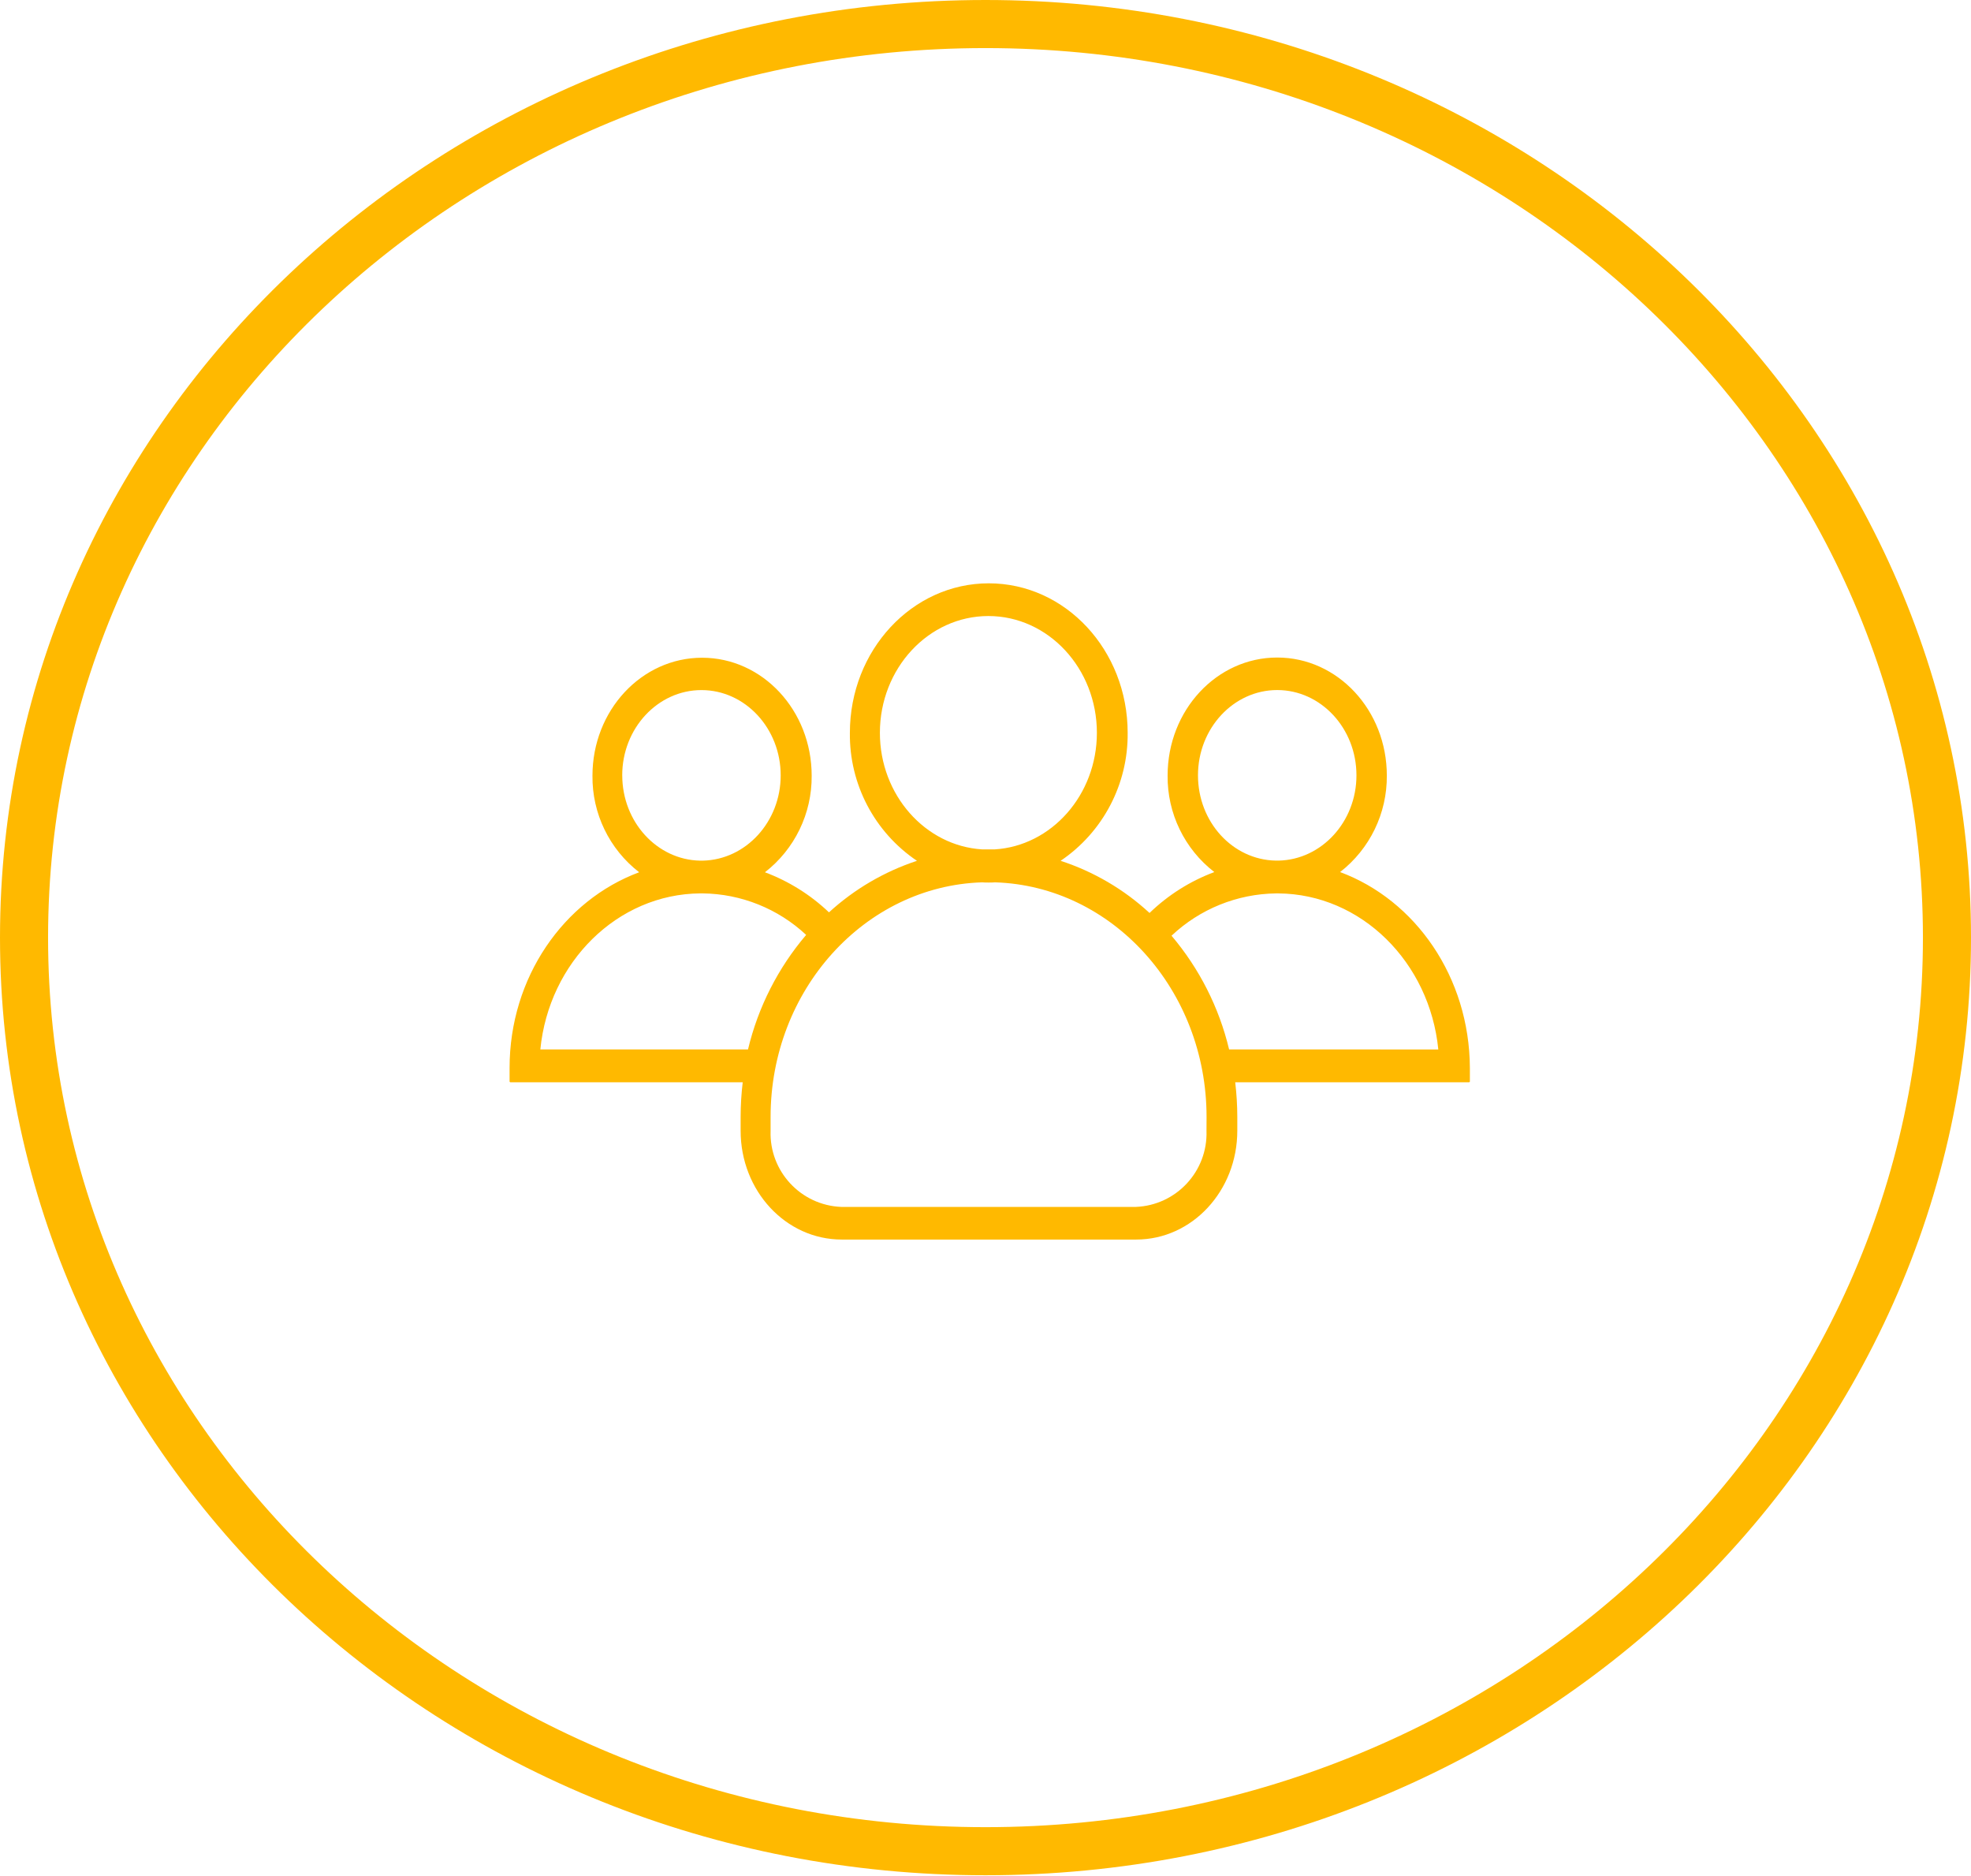
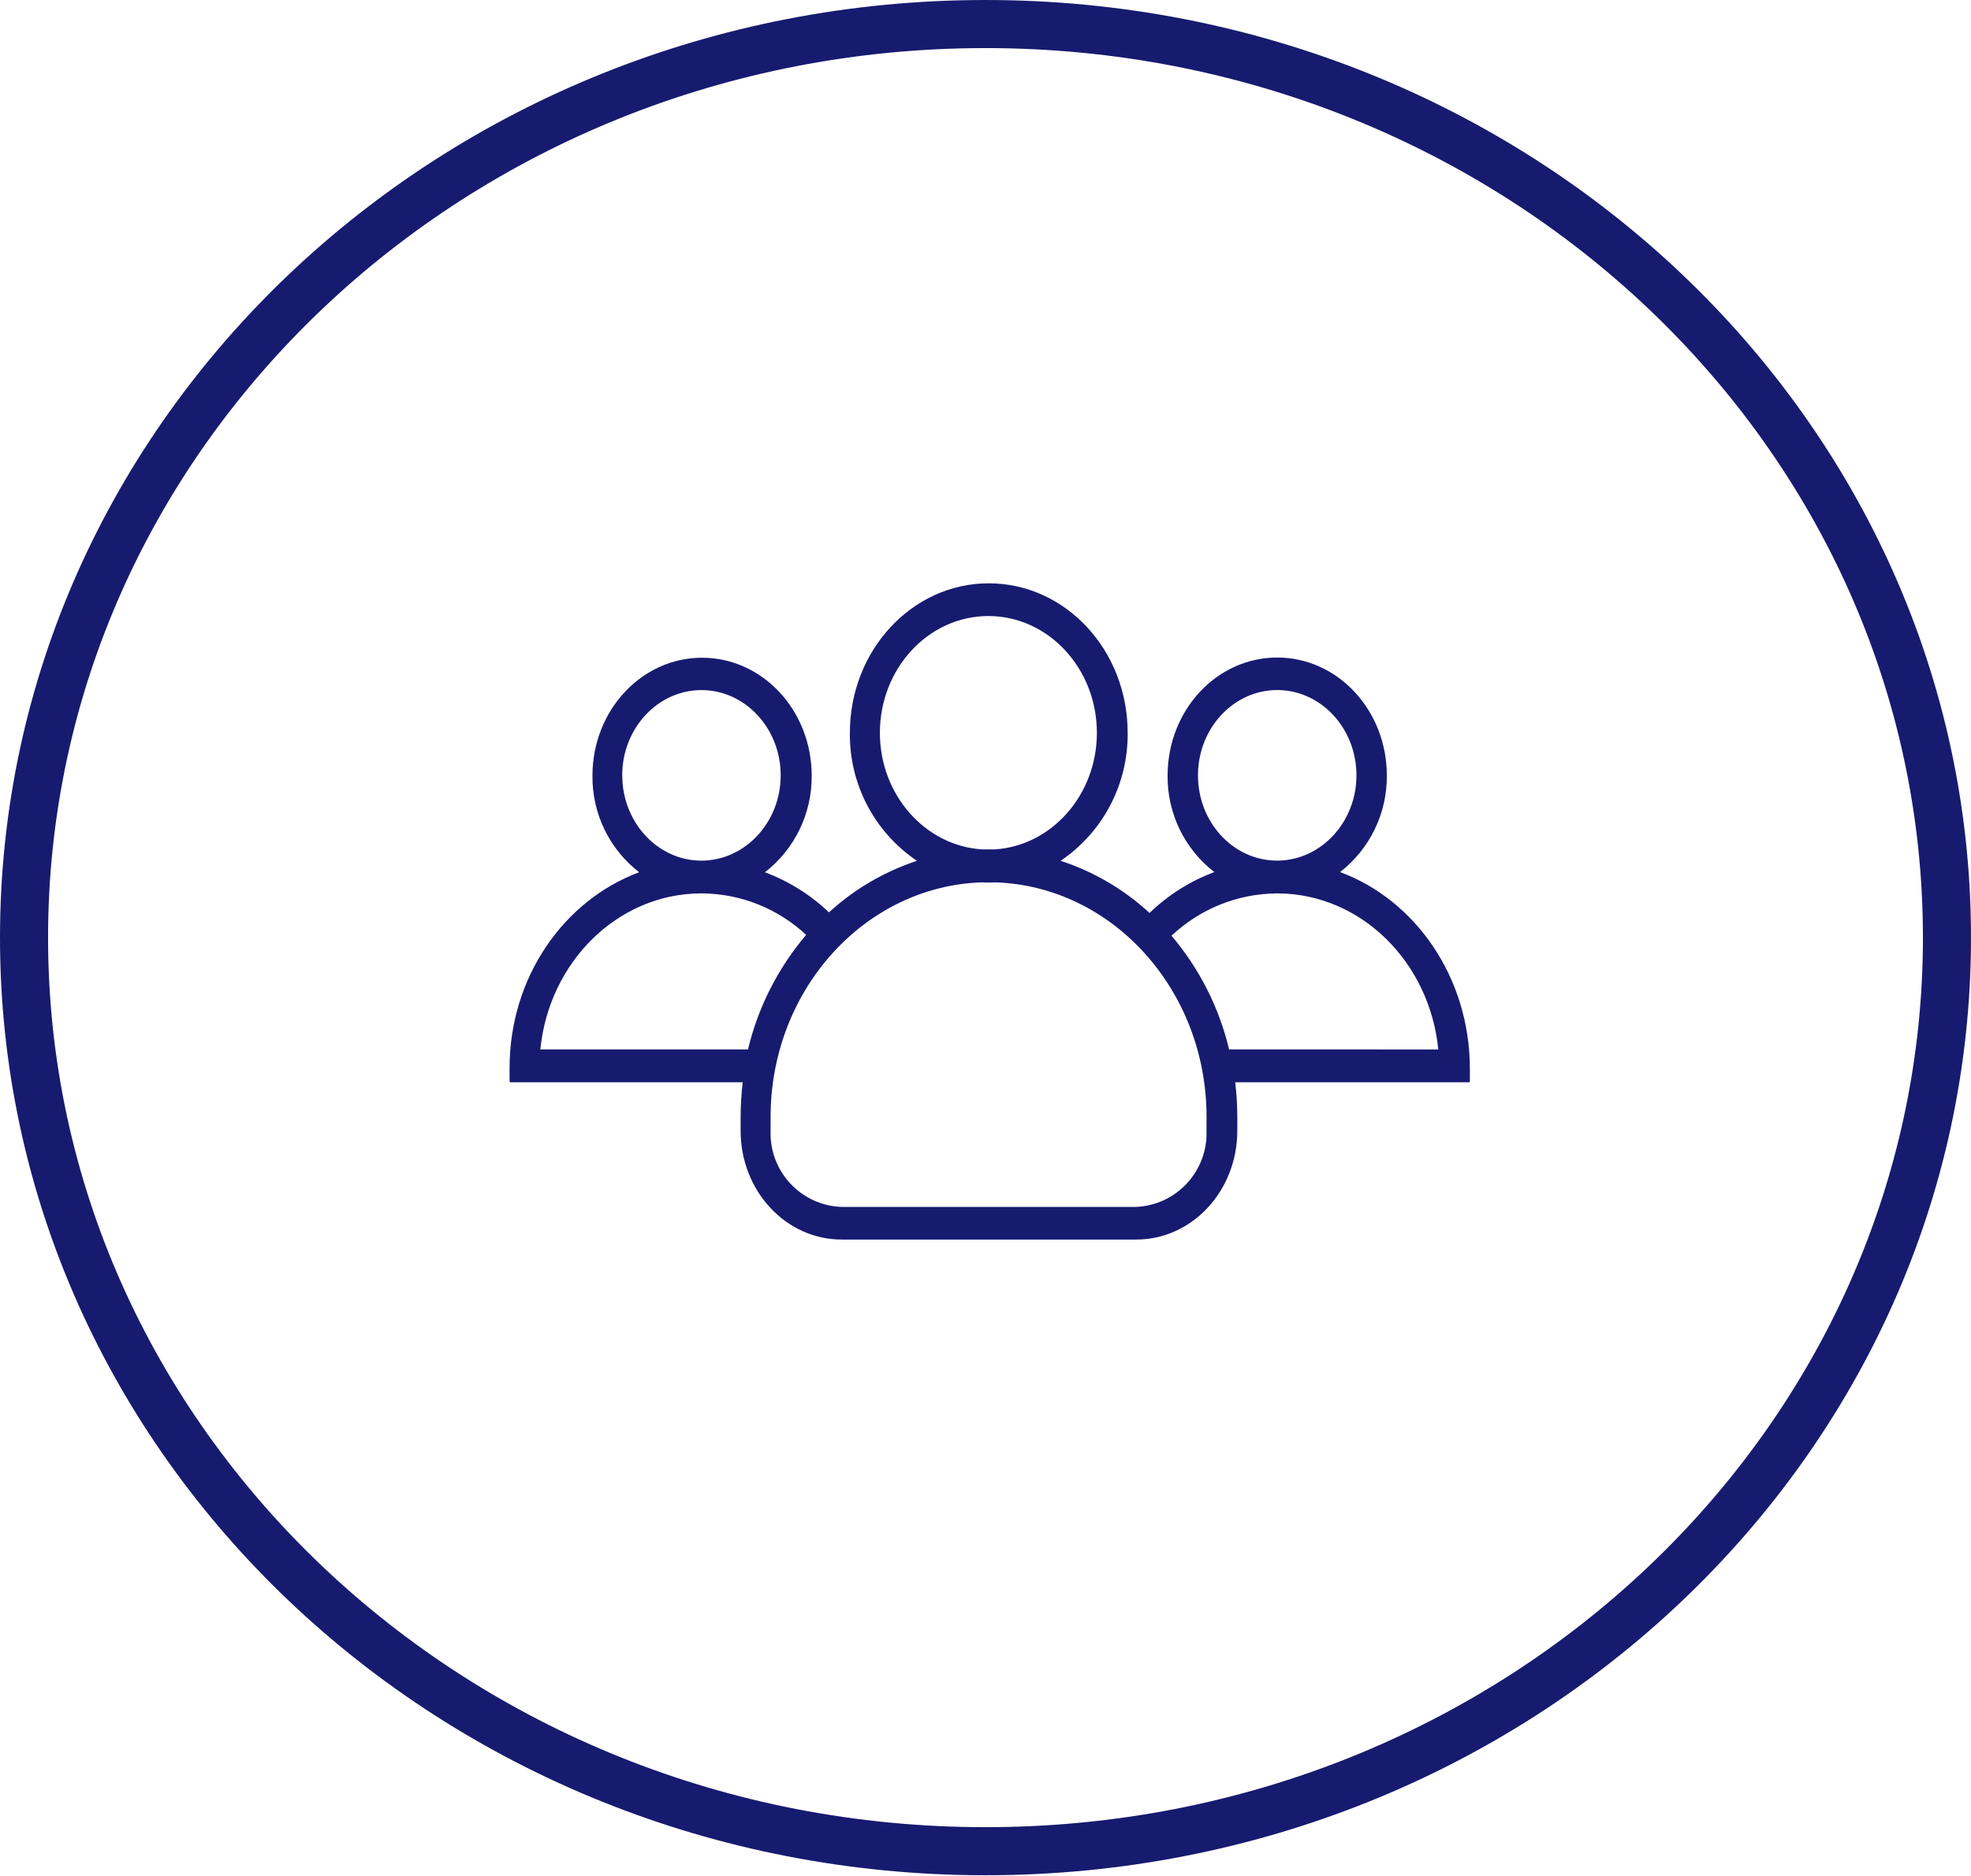
<svg xmlns="http://www.w3.org/2000/svg" width="205" height="195" viewBox="0 0 205 195">
  <g id="profestional" transform="translate(56 1.039)">
-     <g id="Ellipse_16" data-name="Ellipse 16" transform="translate(-56 -1.039)" fill="none" stroke="#ffb900" stroke-width="5">
+     <g id="Ellipse_16" data-name="Ellipse 16" transform="translate(-56 -1.039)" fill="none" stroke="#171b6f" stroke-width="5">
      <ellipse cx="102.5" cy="97.5" rx="102.5" ry="97.5" stroke="none" />
      <ellipse cx="102.5" cy="97.5" rx="100" ry="95" fill="none" />
    </g>
    <g id="Group_7" data-name="Group 7" transform="translate(-3 59.614)">
-       <path id="Path_209" data-name="Path 209" d="M86.38,122.28a12.571,12.571,0,0,0,4.861-10.038c0-6.784-5.1-12.271-11.4-12.271s-11.4,5.487-11.4,12.271A12.514,12.514,0,0,0,73.3,122.28a19.5,19.5,0,0,0-6.739,4.253,25.079,25.079,0,0,0-9.249-5.423A15.857,15.857,0,0,0,64.286,107.8c0-8.592-6.462-15.546-14.446-15.546S35.394,99.226,35.394,107.8A15.809,15.809,0,0,0,42.37,121.11a25.285,25.285,0,0,0-9.15,5.359,19.642,19.642,0,0,0-6.66-4.168,12.571,12.571,0,0,0,4.861-10.038c0-6.784-5.1-12.271-11.4-12.271s-11.4,5.487-11.4,12.271A12.514,12.514,0,0,0,13.478,122.3C5.632,125.214,0,133.232,0,142.654v1.4a.088.088,0,0,0,.079.085H24.248a30.752,30.752,0,0,0-.217,3.594v1.446c0,6.253,4.7,11.314,10.513,11.314H65.176c5.81,0,10.513-5.062,10.513-11.314v-1.446a30.751,30.751,0,0,0-.217-3.594H99.8a.088.088,0,0,0,.079-.085v-1.4C99.839,133.211,94.226,125.193,86.38,122.28ZM71.6,112.22c0-4.891,3.7-8.868,8.241-8.868s8.241,3.977,8.241,8.868c0,4.828-3.616,8.762-8.083,8.868h-.316C75.2,121,71.6,117.069,71.6,112.22ZM38.516,107.8c0-6.7,5.059-12.144,11.284-12.144S61.085,101.1,61.085,107.8c0,6.465-4.723,11.761-10.632,12.122h-1.3C43.24,119.557,38.516,114.262,38.516,107.8Zm-26.8,4.424c0-4.891,3.7-8.868,8.241-8.868s8.241,3.977,8.241,8.868c0,4.828-3.616,8.762-8.083,8.868H19.8C15.335,121,11.719,117.069,11.719,112.22Zm13.083,28.5H3.2c.889-9.06,8-16.163,16.64-16.227h.237a16.037,16.037,0,0,1,10.77,4.317A28.608,28.608,0,0,0,24.8,140.718Zm47.686,8.464a7.659,7.659,0,0,1-7.352,7.911H34.5a7.659,7.659,0,0,1-7.352-7.911v-1.446c0-13.207,9.8-24.011,22-24.394.217.021.455.021.672.021s.455,0,.672-.021c12.193.383,22,11.187,22,24.394Zm2.352-8.464a28.539,28.539,0,0,0-5.988-11.825,16.123,16.123,0,0,1,10.869-4.4h.237c8.636.064,15.75,7.167,16.64,16.227Z" transform="translate(0 -92.25)" fill="#ffb900" />
+       <path id="Path_209" data-name="Path 209" d="M86.38,122.28a12.571,12.571,0,0,0,4.861-10.038c0-6.784-5.1-12.271-11.4-12.271s-11.4,5.487-11.4,12.271A12.514,12.514,0,0,0,73.3,122.28a19.5,19.5,0,0,0-6.739,4.253,25.079,25.079,0,0,0-9.249-5.423A15.857,15.857,0,0,0,64.286,107.8c0-8.592-6.462-15.546-14.446-15.546S35.394,99.226,35.394,107.8A15.809,15.809,0,0,0,42.37,121.11a25.285,25.285,0,0,0-9.15,5.359,19.642,19.642,0,0,0-6.66-4.168,12.571,12.571,0,0,0,4.861-10.038c0-6.784-5.1-12.271-11.4-12.271s-11.4,5.487-11.4,12.271A12.514,12.514,0,0,0,13.478,122.3C5.632,125.214,0,133.232,0,142.654v1.4a.088.088,0,0,0,.079.085H24.248a30.752,30.752,0,0,0-.217,3.594v1.446c0,6.253,4.7,11.314,10.513,11.314H65.176c5.81,0,10.513-5.062,10.513-11.314v-1.446a30.751,30.751,0,0,0-.217-3.594H99.8a.088.088,0,0,0,.079-.085v-1.4C99.839,133.211,94.226,125.193,86.38,122.28ZM71.6,112.22c0-4.891,3.7-8.868,8.241-8.868s8.241,3.977,8.241,8.868c0,4.828-3.616,8.762-8.083,8.868h-.316C75.2,121,71.6,117.069,71.6,112.22ZM38.516,107.8c0-6.7,5.059-12.144,11.284-12.144S61.085,101.1,61.085,107.8c0,6.465-4.723,11.761-10.632,12.122h-1.3C43.24,119.557,38.516,114.262,38.516,107.8Zm-26.8,4.424c0-4.891,3.7-8.868,8.241-8.868s8.241,3.977,8.241,8.868c0,4.828-3.616,8.762-8.083,8.868H19.8C15.335,121,11.719,117.069,11.719,112.22Zm13.083,28.5H3.2c.889-9.06,8-16.163,16.64-16.227h.237a16.037,16.037,0,0,1,10.77,4.317A28.608,28.608,0,0,0,24.8,140.718Zm47.686,8.464a7.659,7.659,0,0,1-7.352,7.911H34.5a7.659,7.659,0,0,1-7.352-7.911v-1.446c0-13.207,9.8-24.011,22-24.394.217.021.455.021.672.021s.455,0,.672-.021c12.193.383,22,11.187,22,24.394Zm2.352-8.464a28.539,28.539,0,0,0-5.988-11.825,16.123,16.123,0,0,1,10.869-4.4h.237c8.636.064,15.75,7.167,16.64,16.227Z" transform="translate(0 -92.25)" fill="#171b6f" />
    </g>
  </g>
</svg>
